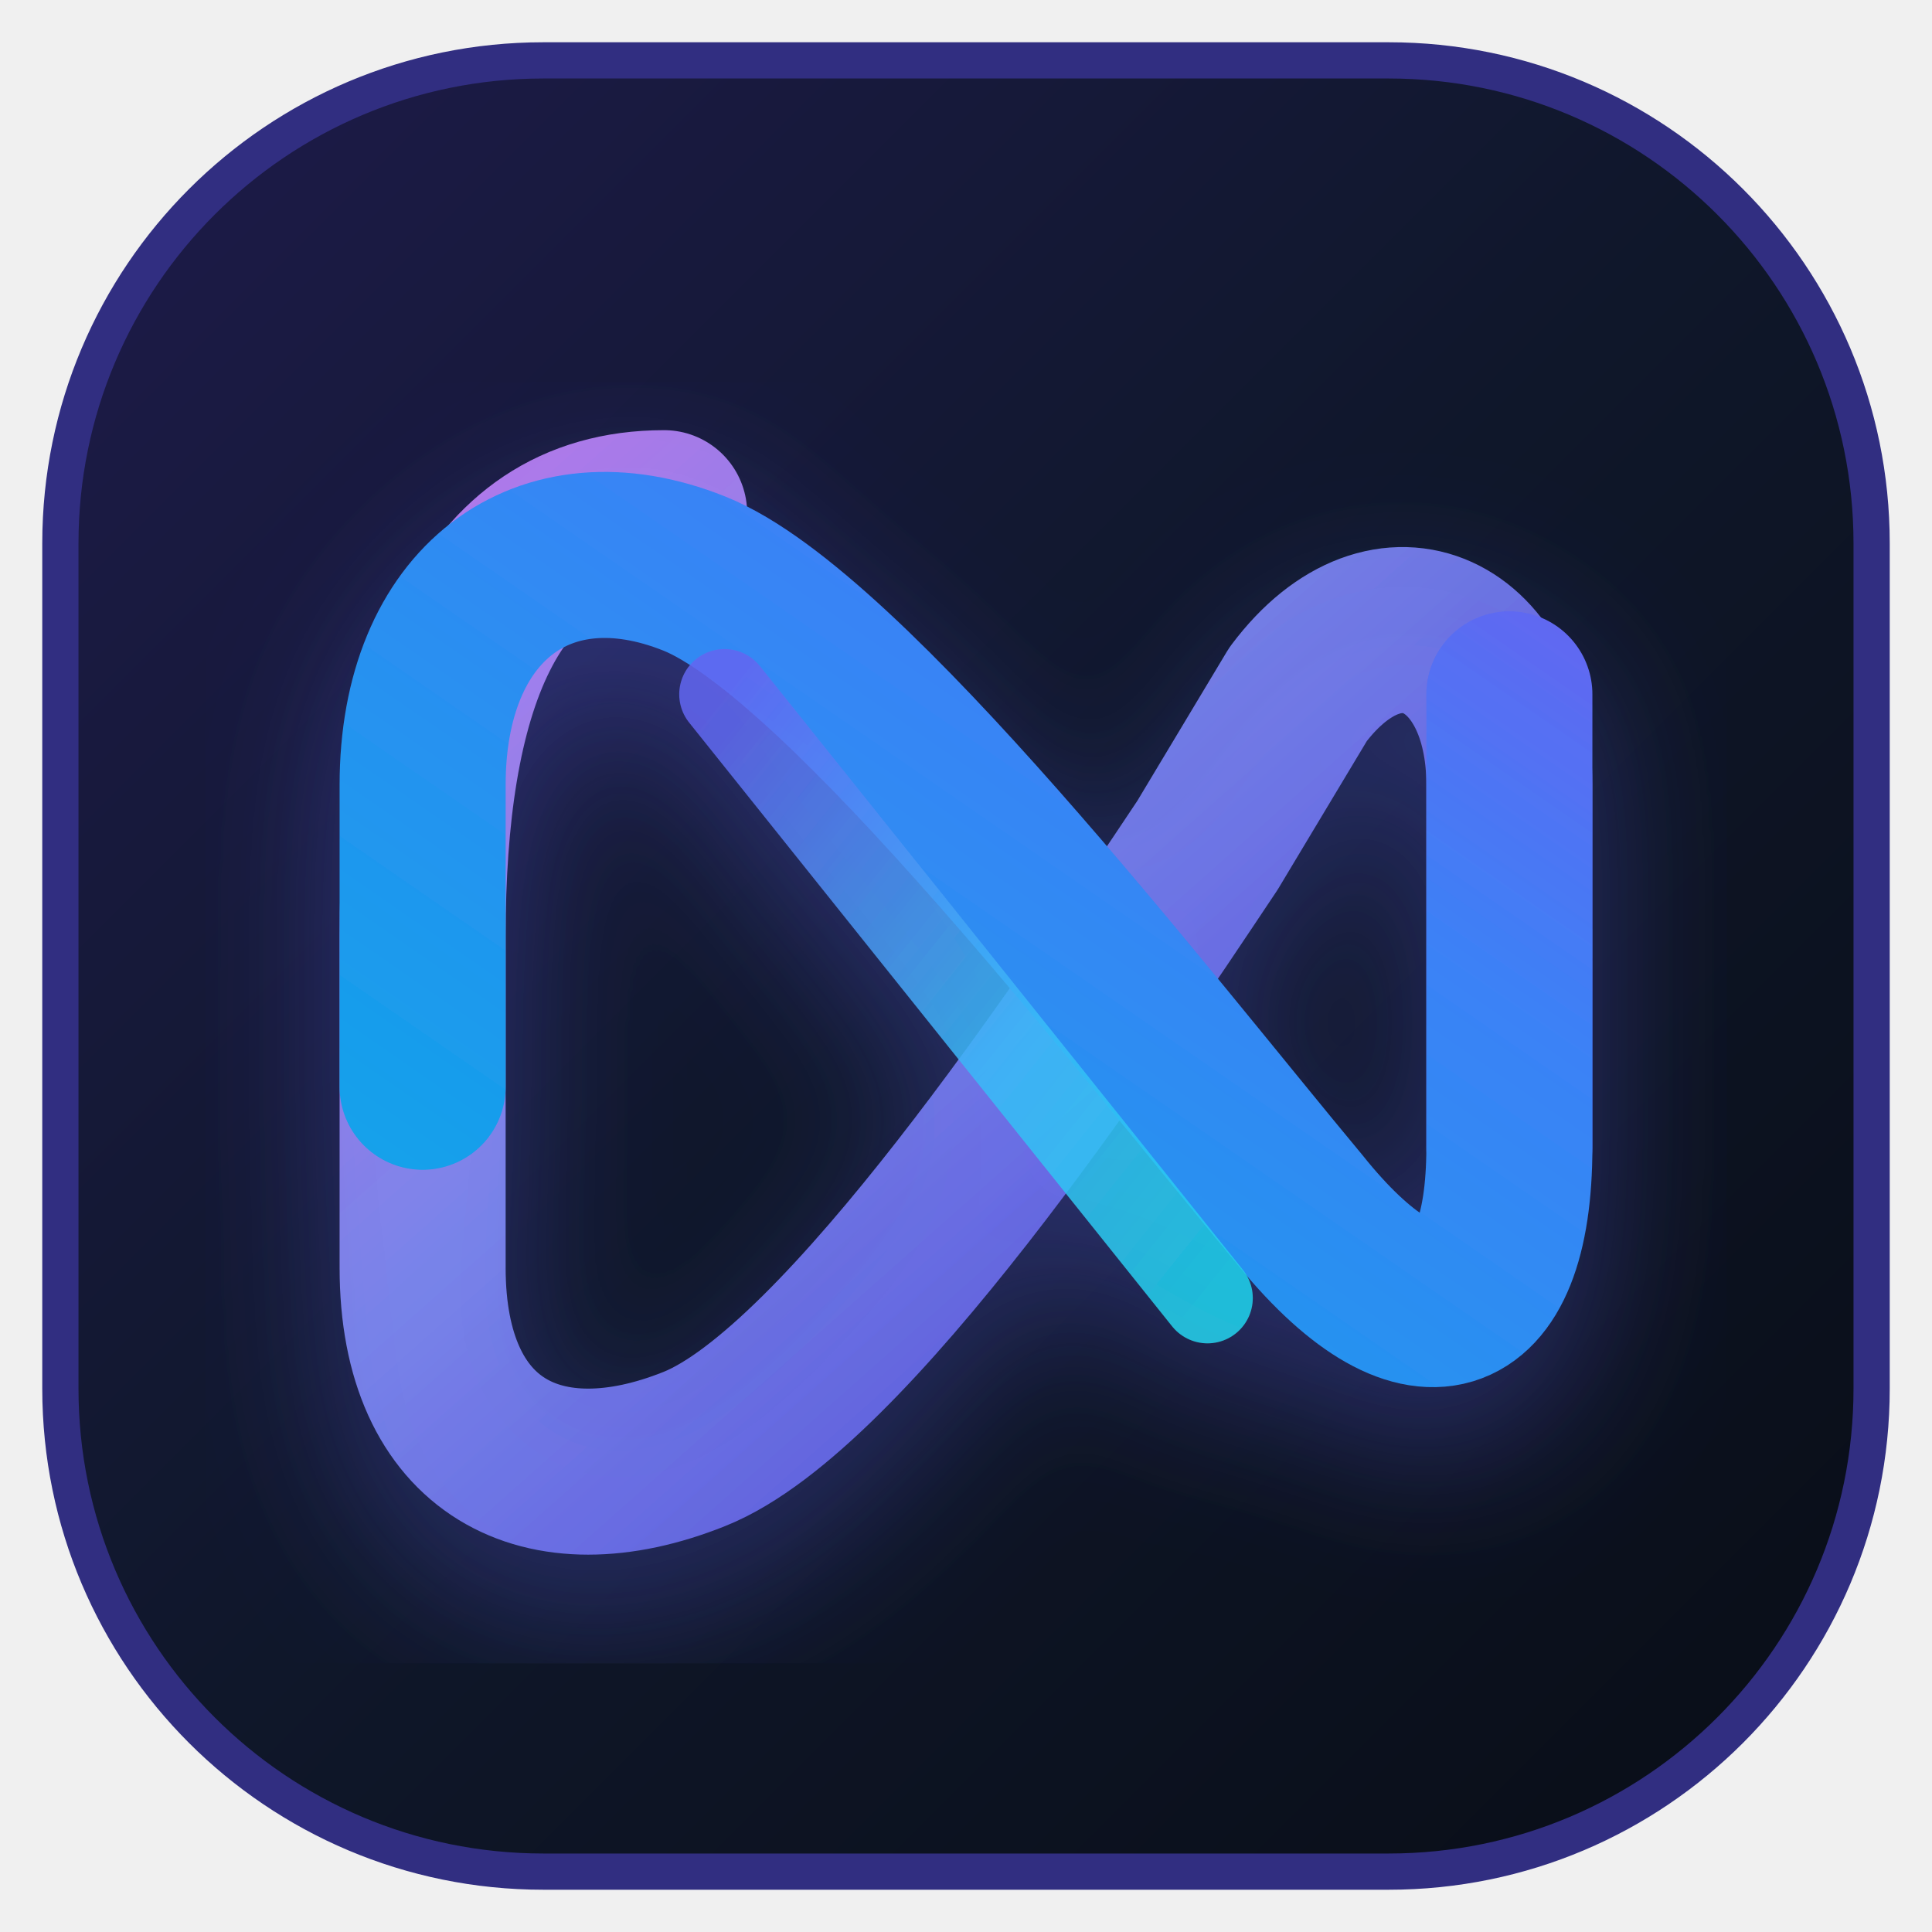
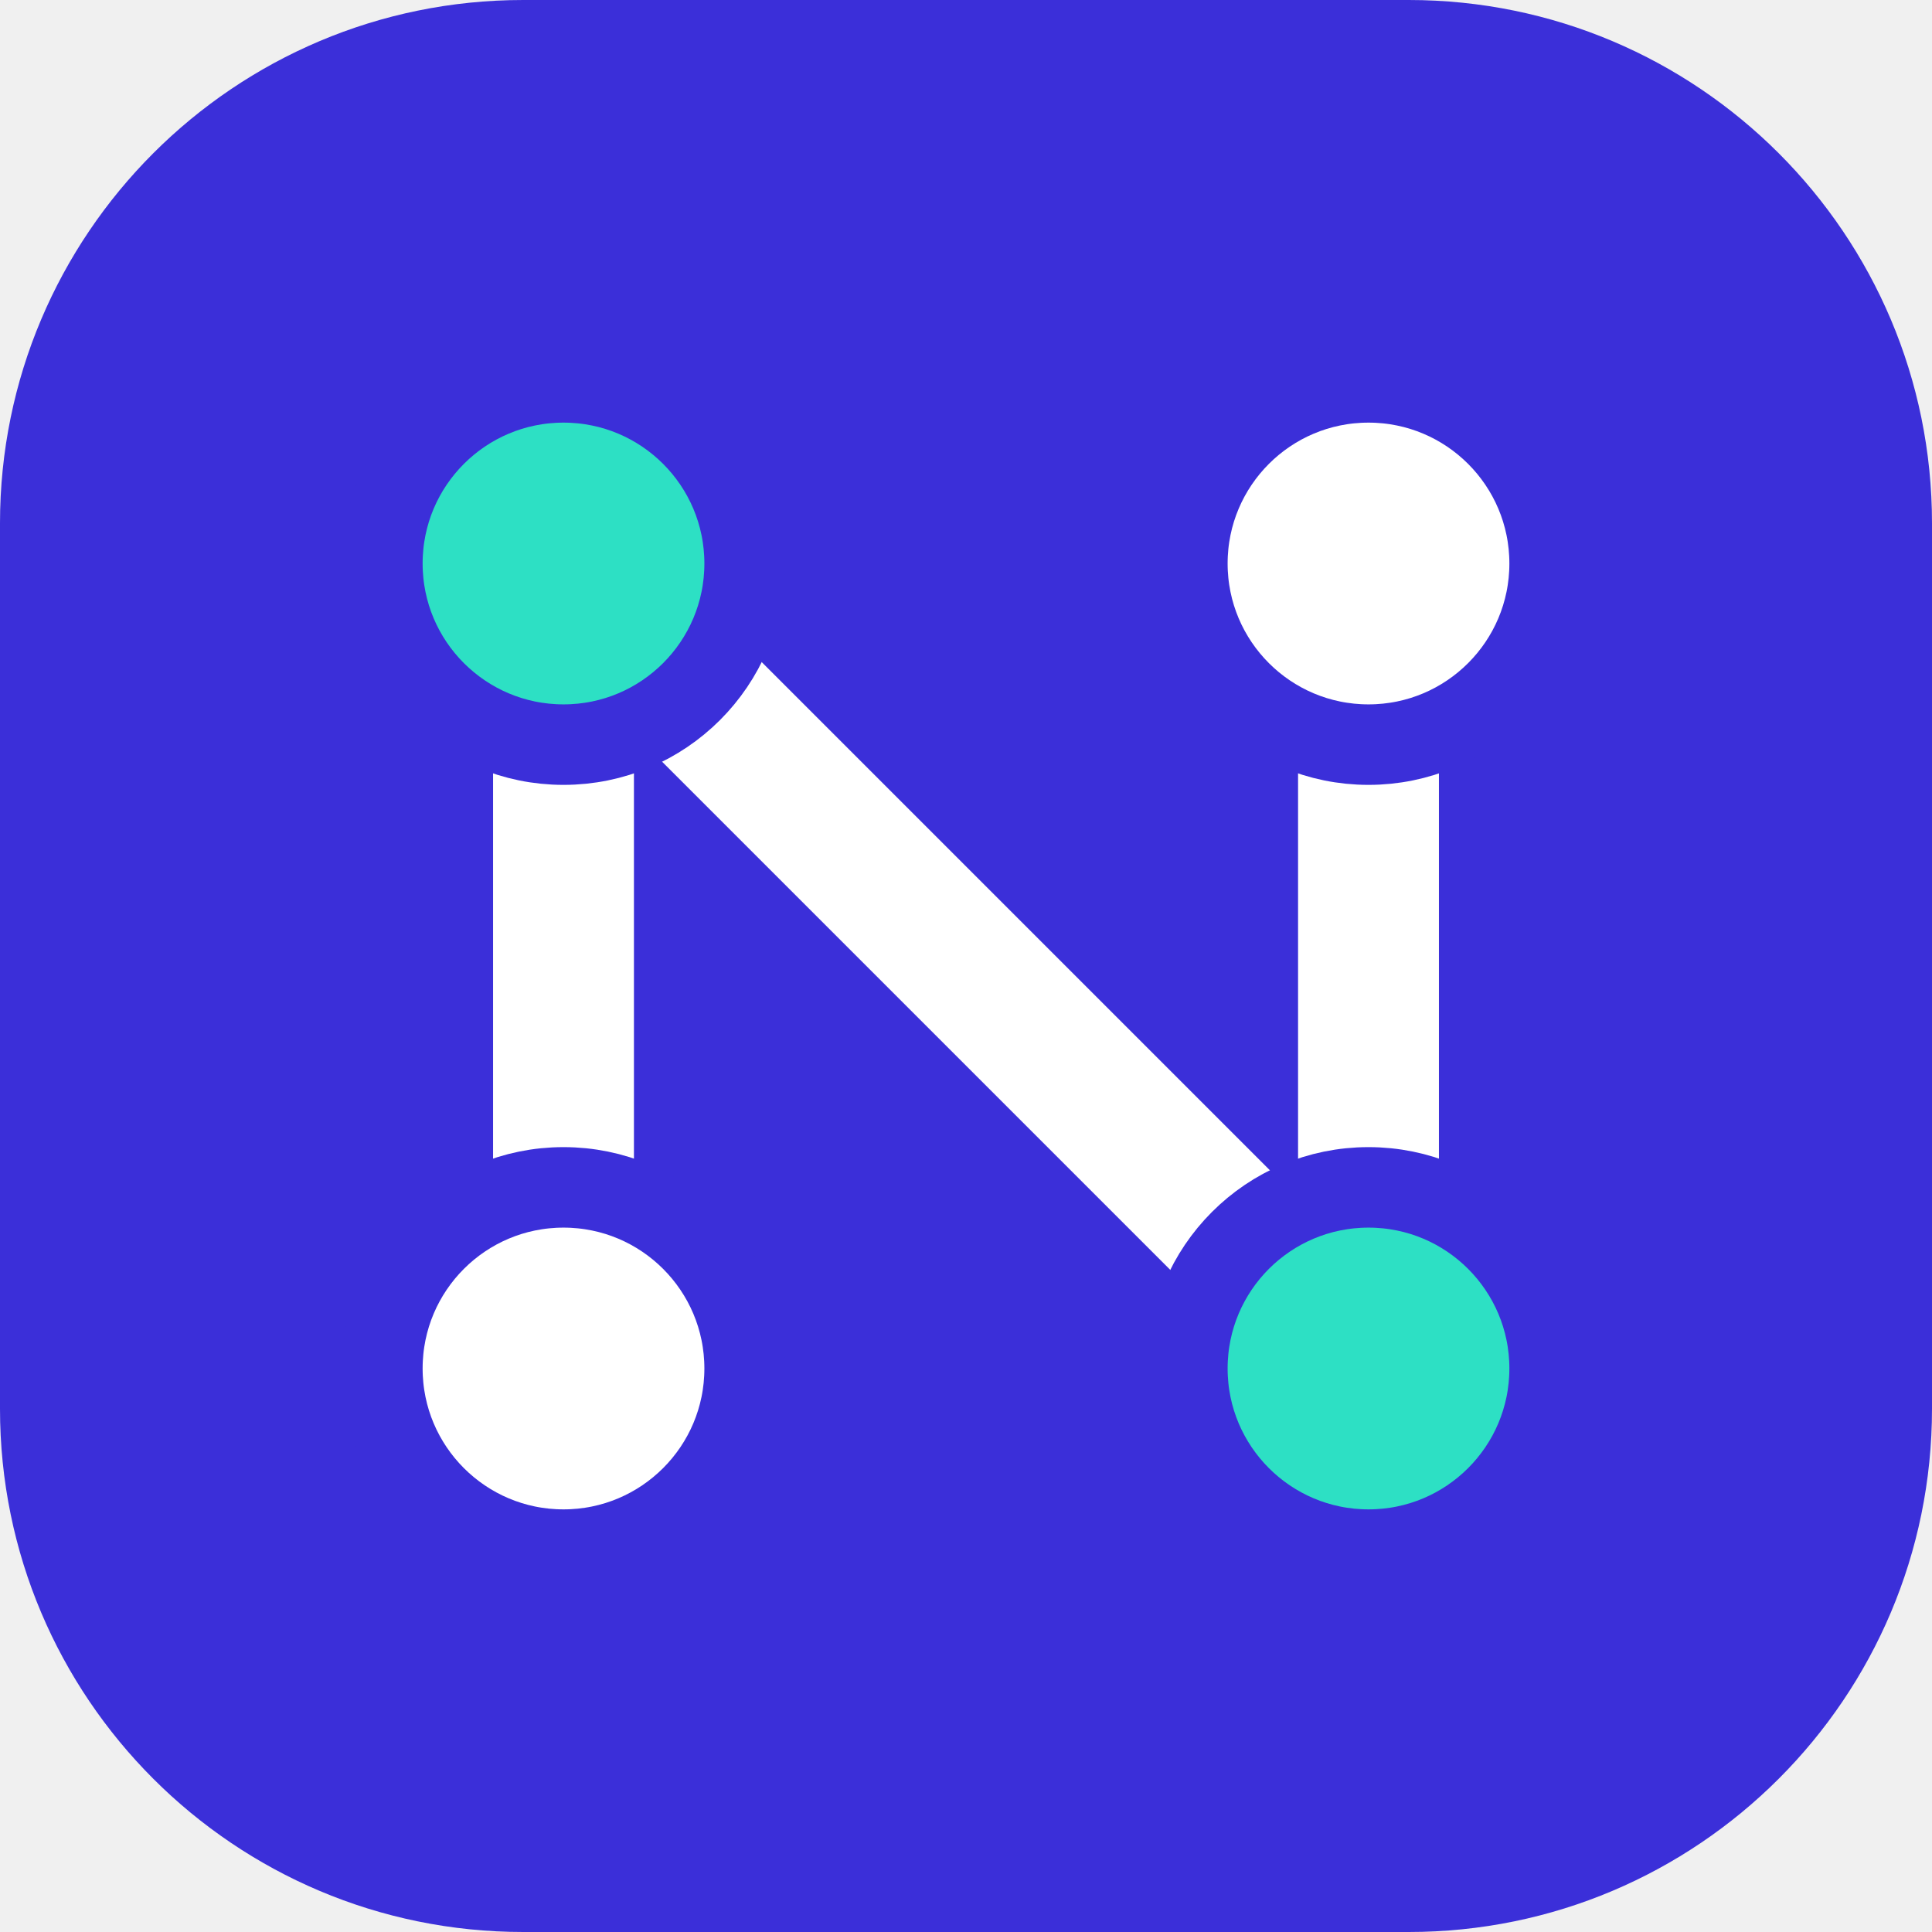
- <svg xmlns="http://www.w3.org/2000/svg" viewBox="0 0 64 64" width="64" height="64">
-   <defs>
-     <linearGradient id="bgGrad" x1="0%" y1="0%" x2="100%" y2="100%">
-       <stop offset="0%" stop-color="#1e1b4b" />
-       <stop offset="50%" stop-color="#0f172a" />
-       <stop offset="100%" stop-color="#090d16" />
-     </linearGradient>
-     <linearGradient id="violetToIndigo" x1="0%" y1="0%" x2="100%" y2="100%">
-       <stop offset="0%" stop-color="#c084fc" />
-       <stop offset="40%" stop-color="#818cf8" />
-       <stop offset="100%" stop-color="#4f46e5" />
-     </linearGradient>
-     <linearGradient id="indigoToCyan" x1="0%" y1="0%" x2="100%" y2="100%">
-       <stop offset="0%" stop-color="#6366f1" />
-       <stop offset="60%" stop-color="#38bdf8" />
-       <stop offset="100%" stop-color="#22d3ee" />
-     </linearGradient>
-     <linearGradient id="cyanToBlue" x1="0%" y1="100%" x2="100%" y2="0%">
-       <stop offset="0%" stop-color="#0ea5e9" />
-       <stop offset="70%" stop-color="#3b82f6" />
-       <stop offset="100%" stop-color="#6366f1" />
-     </linearGradient>
-     <filter id="glow" x="-20%" y="-20%" width="140%" height="140%">
-       <feDropShadow dx="0" dy="2" stdDeviation="2.5" flood-color="#6366f1" flood-opacity="0.35" />
-     </filter>
-   </defs>
-   <rect x="2" y="2" width="60" height="60" rx="16" fill="url(#bgGrad)" stroke="#312e81" stroke-width="1.2" />
-   <g filter="url(#glow)">
-     <path d="M22 17 C16 17 14 23 14 31 L14 42 C14 48 18 50 23 48 C28 46 36 34 40 28 L43 23 C46 19 50 21 50 26 L50 38" fill="none" stroke="url(#violetToIndigo)" stroke-width="5.5" stroke-linecap="round" stroke-linejoin="round" opacity="0.9" />
-     <path d="M14 36 L14 26 C14 20 18 17 23 19 C28 21 38 34 43 40 C47 45 50 44 50 38 L50 23" fill="none" stroke="url(#cyanToBlue)" stroke-width="5.5" stroke-linecap="round" stroke-linejoin="round" />
-     <path d="M24 23 L40 43" fill="none" stroke="url(#indigoToCyan)" stroke-width="3" stroke-linecap="round" opacity="0.85" />
-   </g>
+ <svg xmlns="http://www.w3.org/2000/svg" viewBox="0 0 96 96" width="96" height="96" role="img" aria-label="Nexus logo">
+   <rect width="96" height="96" rx="26" fill="#3b2fd9" />
+   <path d="M28 68 L28 28 L68 68 L68 28" fill="none" stroke="#ffffff" stroke-width="7" stroke-linecap="round" stroke-linejoin="round" />
+   <circle cx="28" cy="68" r="9" fill="#ffffff" stroke="#3b2fd9" stroke-width="4" />
+   <circle cx="68" cy="28" r="9" fill="#ffffff" stroke="#3b2fd9" stroke-width="4" />
+   <circle cx="28" cy="28" r="9" fill="#2de0c4" stroke="#3b2fd9" stroke-width="4" />
+   <circle cx="68" cy="68" r="9" fill="#2de0c4" stroke="#3b2fd9" stroke-width="4" />
</svg>
